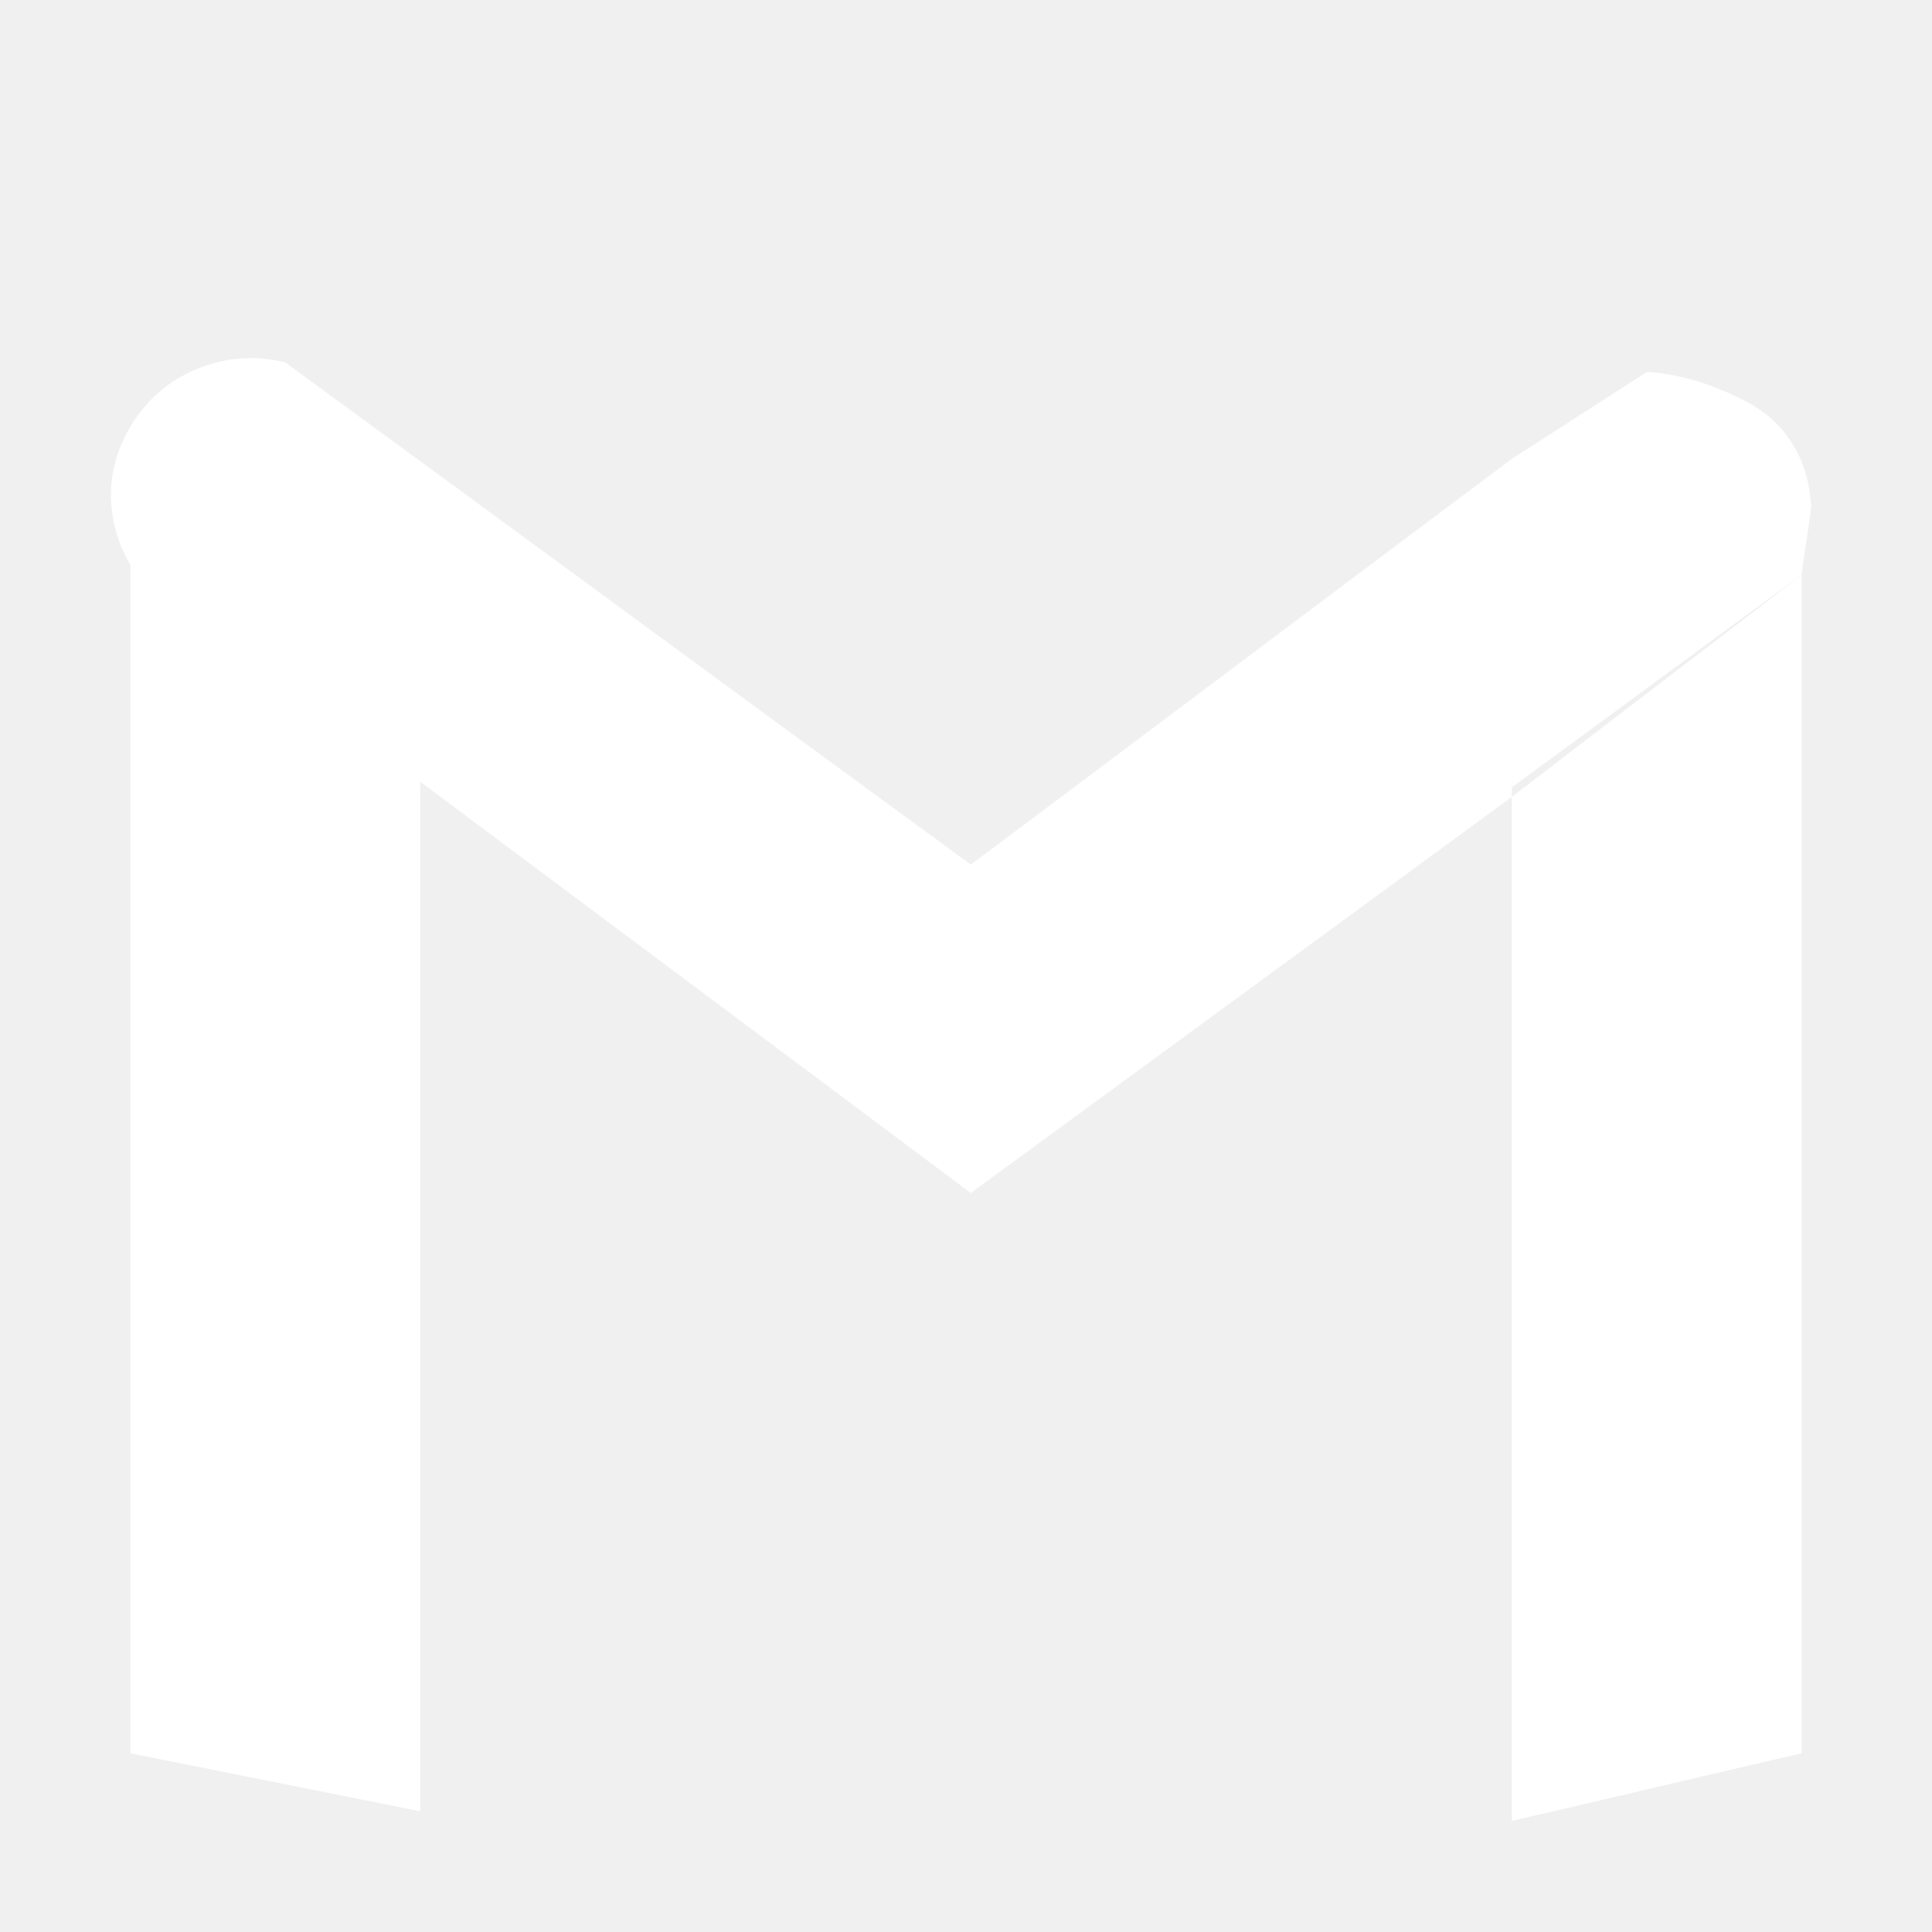
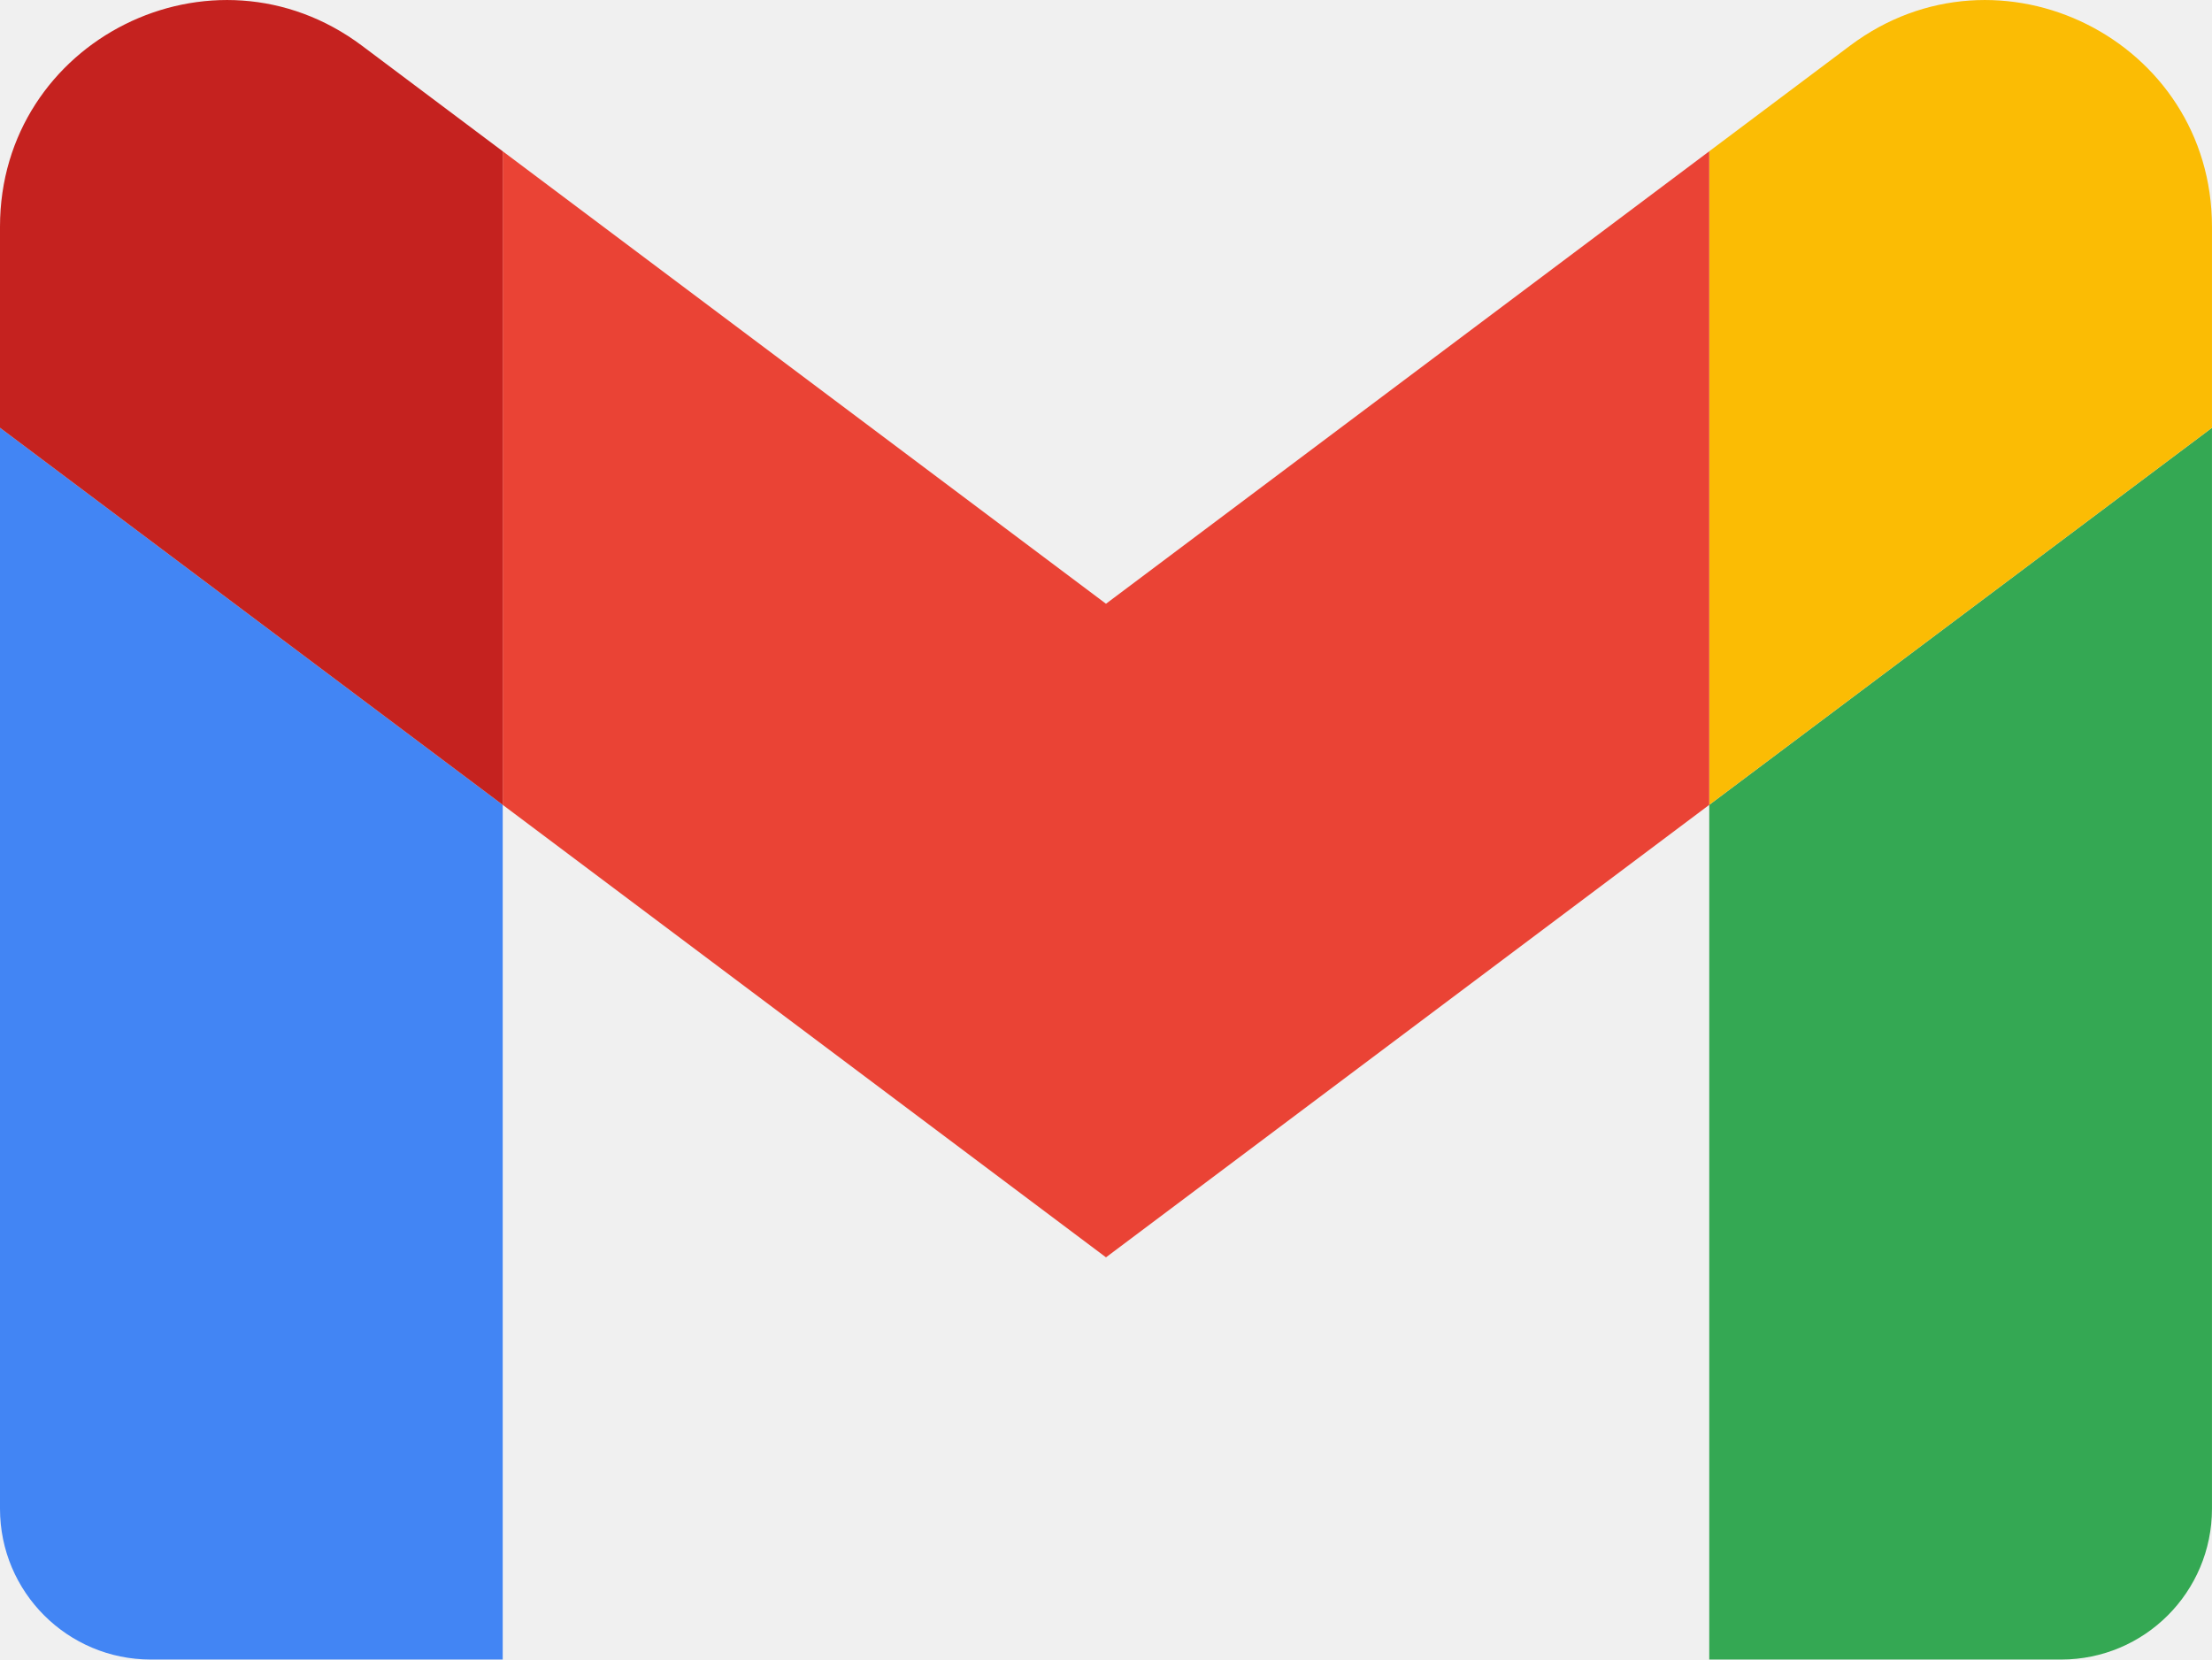
- <svg xmlns="http://www.w3.org/2000/svg" class="icon" width="200px" height="200.00px" viewBox="0 0 1024 1024" version="1.1">
-   <path d="M69.12 929.28L222.72 960V412.16c-51.2-37.376-102.4-75.264-153.6-112.64v629.76z" fill="#ffffff" />
-   <path d="M514.56 632.32C366.08 521.216 217.6 410.624 69.12 299.52c-3.584-6.144-11.264-20.992-10.24-40.96 1.536-24.576 15.36-40.448 20.48-46.08 13.312-13.824 28.16-18.432 35.84-20.48 15.872-4.096 29.184-1.536 35.84 0 121.344 88.576 242.176 177.664 363.52 266.24 95.744-71.68 190.976-143.36 286.72-215.04v179.2c-95.744 70.144-190.976 139.776-286.72 209.92z" fill="#ffffff" />
-   <path d="M954.88 929.28V304.64c-51.2 39.424-102.4 78.336-153.6 117.76v542.72c51.2-11.776 102.4-24.064 153.6-35.84z" fill="#ffffff" />
-   <path d="M801.28 243.2v174.08c51.2-37.376 102.4-75.264 153.6-112.64 1.536-11.776 3.584-24.064 5.12-35.84-0.512-8.704-2.56-26.112-15.36-40.96-9.216-10.752-19.968-15.872-30.72-20.48-16.384-7.168-31.232-9.728-40.96-10.24-24.064 15.36-47.616 30.72-71.68 46.08z" fill="#ffffff" />
+ <svg xmlns="http://www.w3.org/2000/svg" class="icon" width="200px" height="150.04px" viewBox="0 0 1365 1024" version="1.1">
+   <path d="M93.067 1024h217.156V496.621L0 263.954v666.98c0 51.497 41.725 93.067 93.067 93.067" fill="#4285F4" />
+   <path d="M1054.758 1024h217.156c51.497 0 93.067-41.725 93.067-93.067V263.954l-310.223 232.667" fill="#34A853" />
+   <path d="M1054.758 93.331v403.29l310.223-232.667v-124.089c0-115.093-131.379-180.705-223.361-111.68" fill="#FBBC04" />
+   <path d="M310.223 496.621V93.331l372.268 279.201 372.268-279.201v403.29L682.491 775.822" fill="#EA4335" />
+   <path d="M0 139.864v124.089l310.223 232.667V93.331l-86.862-65.147C131.224-40.841 0 24.772 0 139.864" fill="#C5221F" />
</svg>
